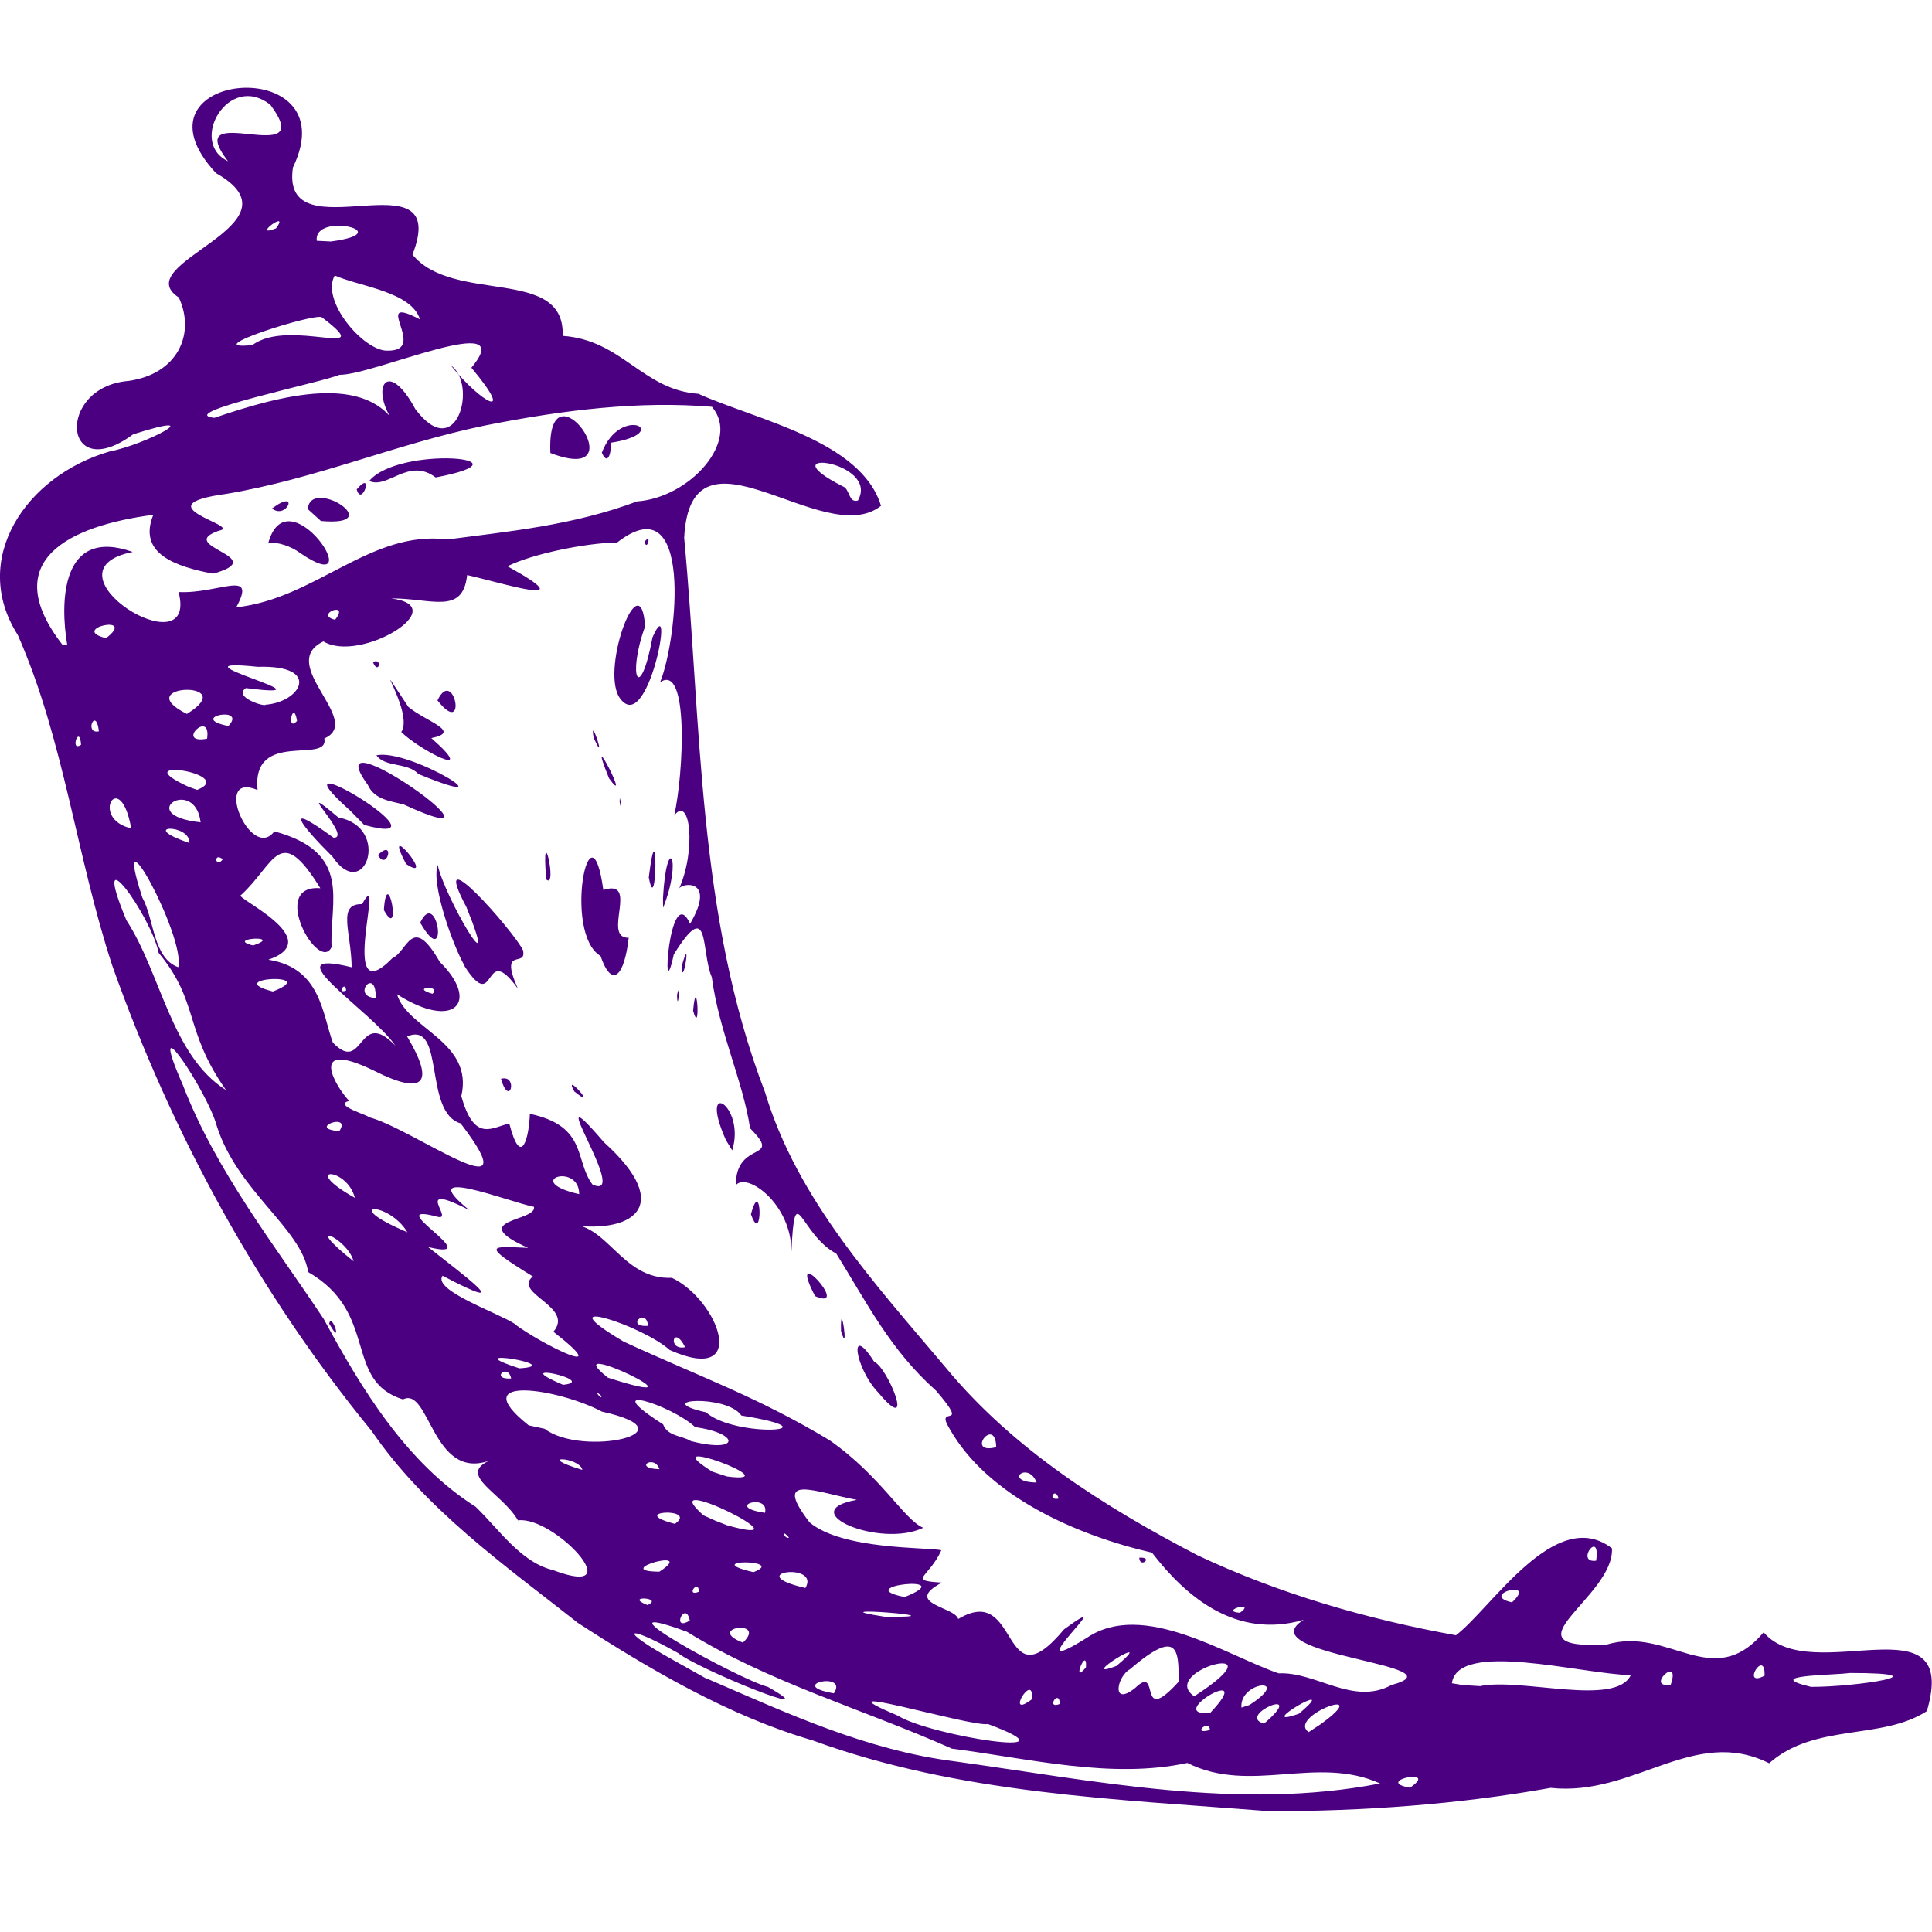
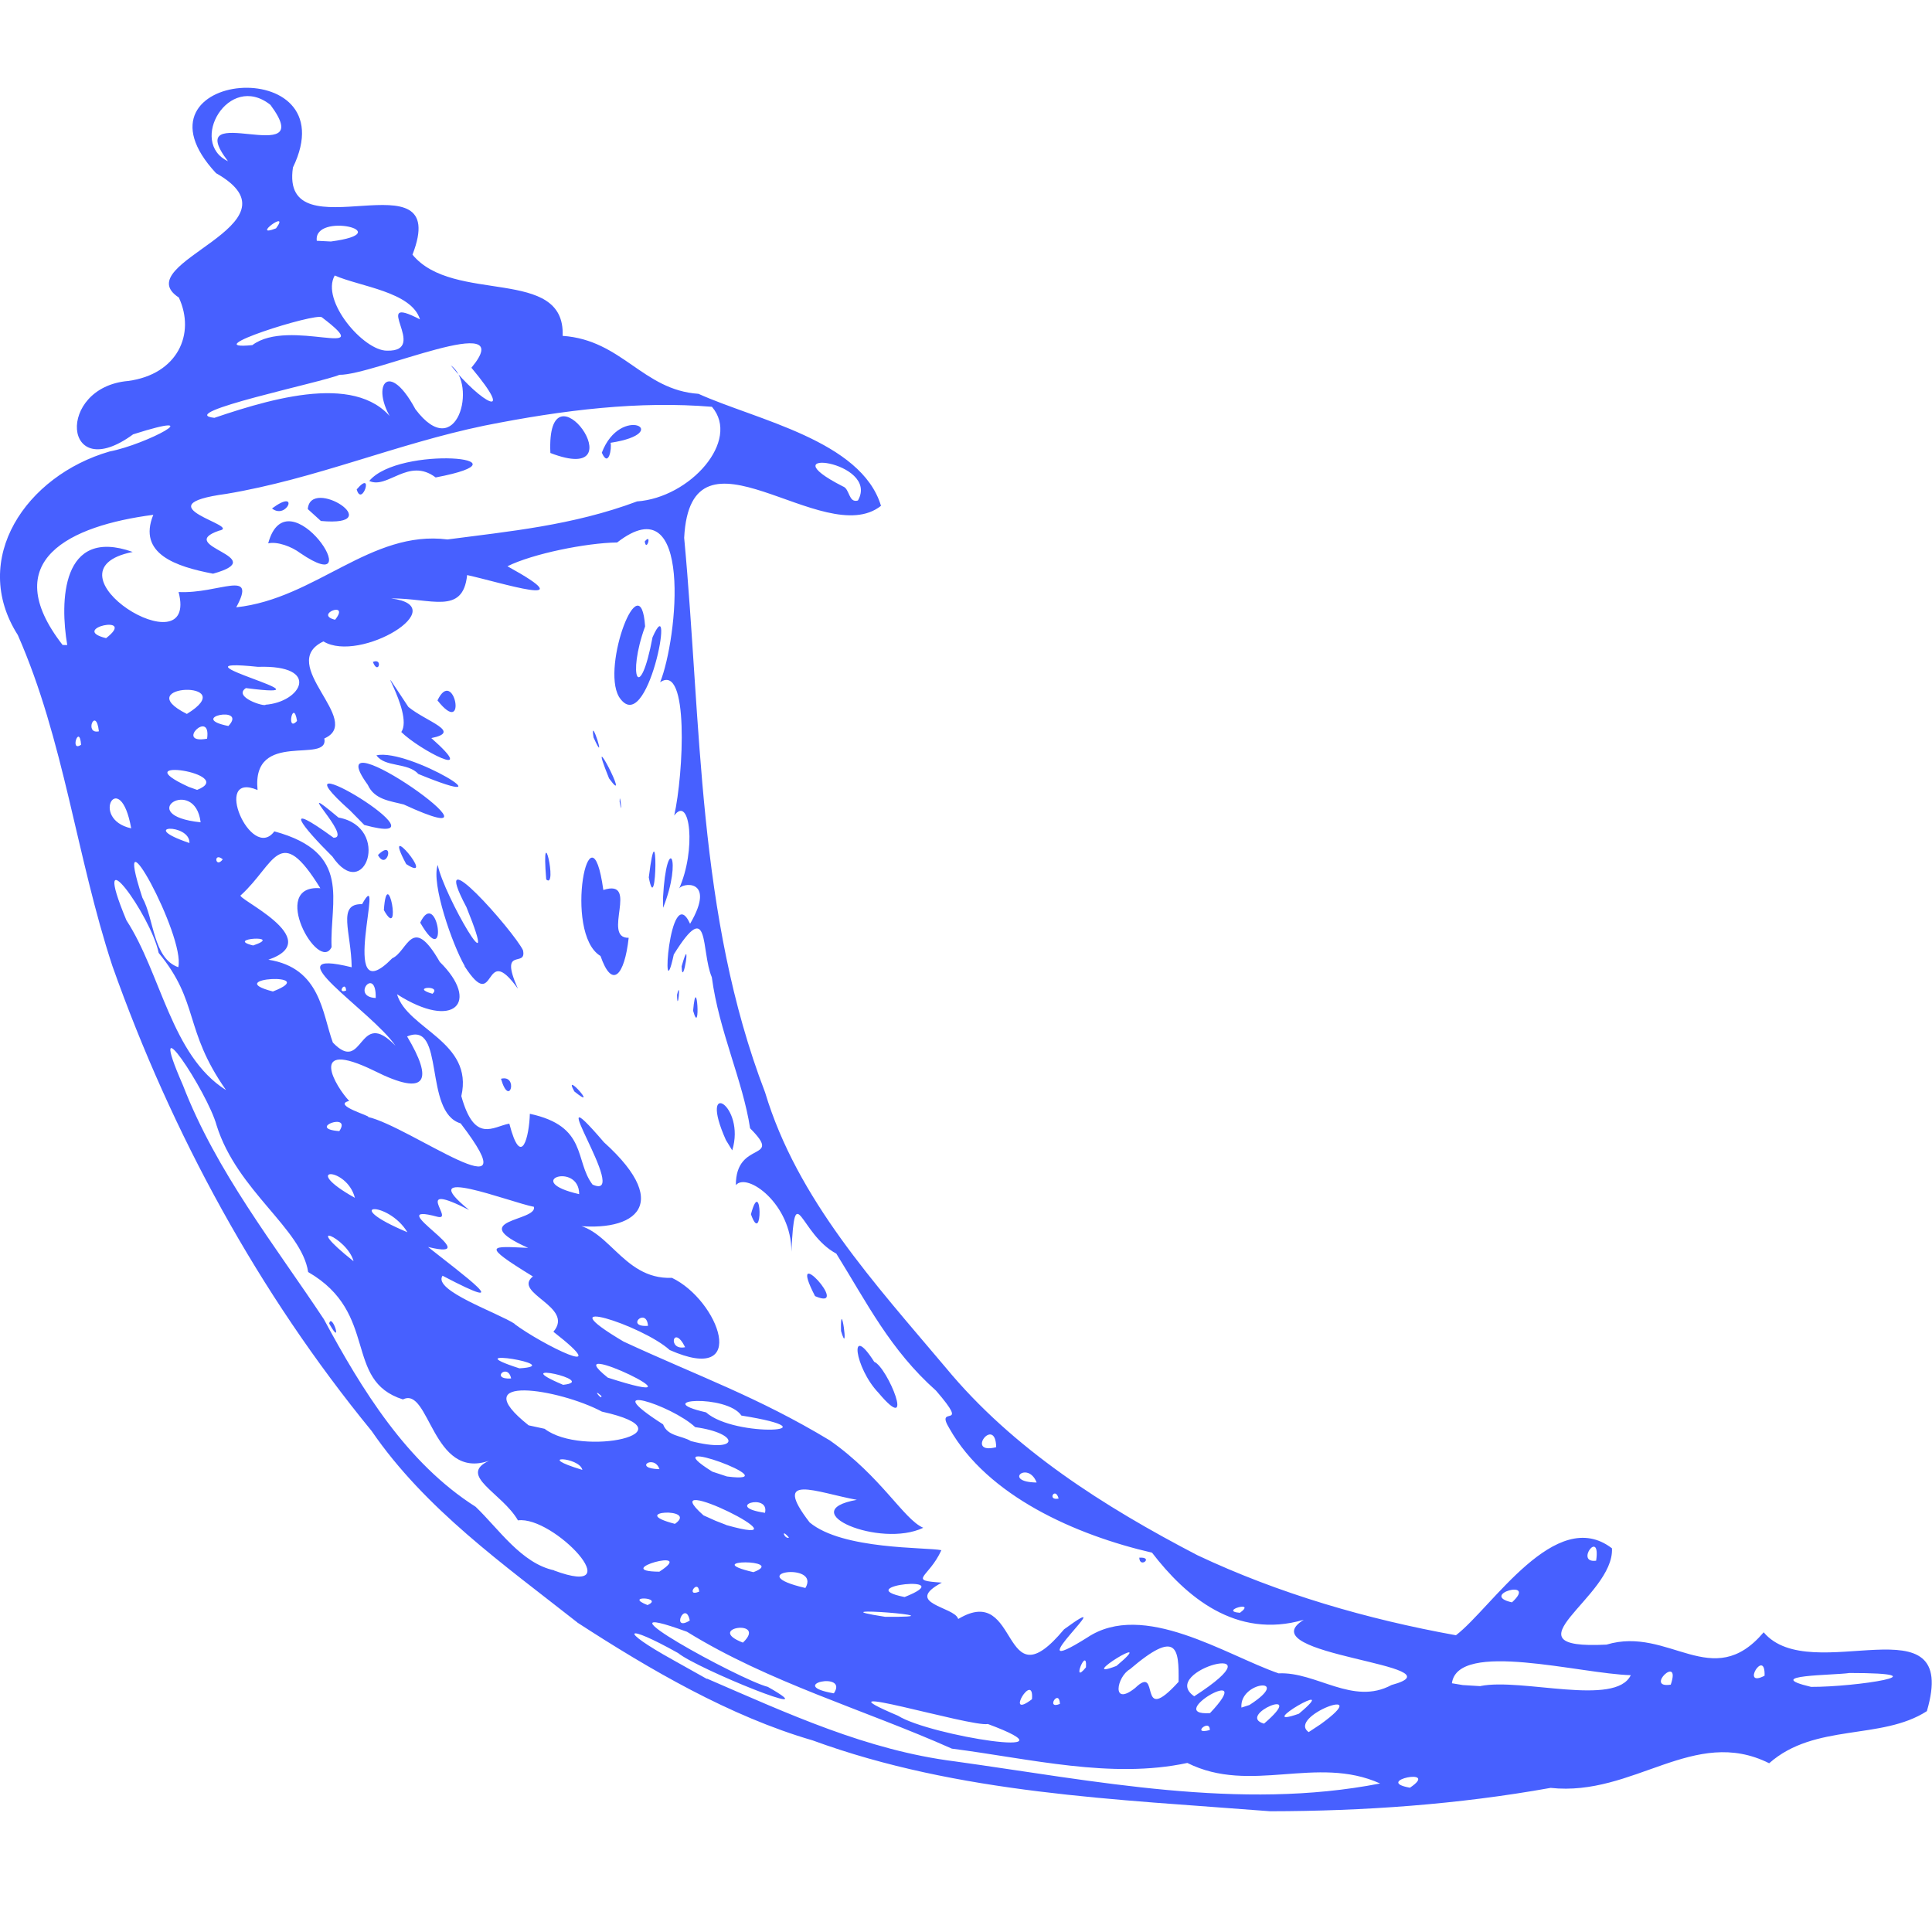
<svg xmlns="http://www.w3.org/2000/svg" height="32" preserveAspectRatio="xMidYMid" viewBox="0 0 32 32" width="32">
-   <path fill="#4B0082" d="m9.563 26.873c-1.22-.96-2.52-1.878-3.408-3.172-1.87-2.283-3.31-4.925-4.294-7.703-.595-1.806-.8-3.743-1.566-5.48-.802-1.26.138-2.64 1.52-3.04.615-.118 1.696-.7.39-.284-1.17.858-1.283-.78-.083-.884.82-.11 1.12-.78.84-1.382-.88-.574 2.132-1.203.616-2.06-1.578-1.7 2.208-2.028 1.274-.094-.222 1.486 2.646-.274 1.98 1.444.677.825 2.534.188 2.487 1.345.986.068 1.324.897 2.25.96.96.433 2.697.774 3.023 1.855-.95.753-3.153-1.555-3.26.53.288 3.08.214 6.252 1.34 9.185.533 1.775 1.825 3.173 2.99 4.556 1.117 1.354 2.63 2.308 4.17 3.11 1.352.638 2.81 1.06 4.283 1.326.597-.457 1.653-2.156 2.584-1.44.045.806-1.85 1.684-.09 1.595 1.035-.312 1.752.8 2.603-.204.785.93 3.26-.593 2.703 1.306-.755.487-1.856.193-2.612.863-1.247-.623-2.24.557-3.62.408-1.533.275-3.092.385-4.646.387-2.55-.2-5.153-.286-7.578-1.174-1.367-.397-2.7-1.175-3.9-1.954zm2.153.933c1.334.576 2.64 1.184 4.1 1.368 2.32.322 4.715.82 7.043.366-1.054-.476-2.143.185-3.193-.34-1.26.27-2.6-.07-3.9-.237-1.455-.648-3.026-1.094-4.388-1.936-1.703-.622.88.798 1.34.913 1.064.604-1.17-.3-1.486-.56-.892-.5-1.005-.396-.088.112l.56.314zm-2.54-1.794c1.293.48-.006-.91-.597-.83-.262-.455-1.003-.743-.48-.987-.94.326-.984-1.24-1.425-1.016-.994-.314-.387-1.426-1.57-2.11-.108-.72-1.176-1.343-1.516-2.428-.15-.556-1.207-2.15-.558-.666.552 1.43 1.524 2.653 2.334 3.875.628 1.164 1.37 2.38 2.514 3.107.386.37.758.937 1.302 1.053zm-3.724-4.09c.045-.195.236.422 0 0zm5.273 4.663c.286-.128-.412-.162 0 0zm.7.256c-.073-.353-.32.198 0 0zm.88.366c.418-.398-.645-.25 0 0zm1.506.84c.254-.375-.813-.14 0 0zm-2.89-2.015c.65-.42-.84-.006 0 0zm.66.33c-.02-.222-.235.1 0 0zm3.293 2.056c.53.334 3.092.732 1.488.137-.27.056-2.975-.766-1.488-.137zm-5.228-4.072c-.05-.222-.822-.246 0 0zm1.533.894c.4-.28-.828-.215 0 0zm1.3.8c.573-.216-.928-.217 0 0zm-3.459-2.375c.62.476 2.506.06.95-.284-.707-.377-2.3-.635-1.214.227l.263.057zm4.32 2.637c.26-.44-1.086-.252 0 0zm-1.313-1.043c1.52.43-1.277-.96-.375-.16l.2.09.175.068zm2.632 1.52c1.44.014-1.3-.2 0 0zm-6.193-3.947c-.056-.268-.355.022 0 0zm8.627 5.312c.038-.484-.47.36 0 0zm-6.17-3.81c-.087-.255-.45-.01 0 0zm-2.32-1.67c.826-.05-1.13-.364 0 0zm-2.747-1.774c-.103-.396-.898-.712 0 0zm7.212 4.577c-.15-.173-.07.037 0 0zm4.488 2.755c-.014-.264-.244.1 0 0zm-4.885-3.165c.08-.34-.705-.103 0 0zm-3.344-2.12c.615-.065-.985-.415 0 0zm5.656 3.515c.958-.38-.933-.185 0 0zm-2.942-1.997c1.103.142-1.313-.75-.243-.08zm3.835 2.358c1.03-.615.69 1.443 1.748.174 1.043-.762-.9.942.384.136.93-.622 2.303.295 3.17.593.624-.03 1.23.54 1.87.193 1.23-.332-2.408-.492-1.454-1.08-1.126.328-1.958-.39-2.513-1.112-1.264-.292-2.724-.938-3.355-2.056-.257-.42.37.06-.222-.627-.76-.677-1.14-1.446-1.652-2.27-.61-.325-.683-1.284-.744-.032.005-.79-.737-1.323-.92-1.102-.003-.76.795-.38.236-.942-.12-.79-.516-1.61-.634-2.502-.185-.43-.026-1.35-.63-.377-.22 1.027-.073-1.262.27-.508.45-.77-.162-.68-.186-.573.293-.65.186-1.572-.077-1.22.156-.69.247-2.535-.233-2.208.29-.72.552-3.297-.712-2.315-.512.007-1.398.186-1.817.394 1.313.724-.132.262-.668.146-.07.67-.6.38-1.26.387 1.058.13-.515 1.08-1.12.712-.788.376.68 1.316.015 1.607.082.437-1.207-.158-1.106.854-.764-.322-.105 1.2.278.685 1.3.352.915 1.154.948 1.917-.212.444-1.046-1.044-.186-.975-.68-1.103-.75-.4-1.315.114-.13.037 1.44.73.454 1.07.867.134.892.893 1.068 1.372.52.543.413-.6 1.037.053-.395-.58-2.09-1.637-.725-1.3-.007-.584-.247-1.056.172-1.045.415-.75-.434 1.85.5.896.258-.113.323-.75.787.06.674.664.244 1.144-.708.536.17.578 1.273.784 1.065 1.687.22.795.527.502.795.456.2.772.33.204.34-.163.962.206.736.775 1.038 1.172.663.3-.95-2.028.19-.7 1.197 1.08.45 1.533-.625 1.36.68-.055.9.92 1.75.885.776.37 1.3 1.787-.036 1.196-.463-.418-2.106-.934-.764-.14 1.238.574 2.222.916 3.416 1.637.854.6 1.223 1.308 1.547 1.447-.718.343-2.164-.274-1.1-.463-.67-.122-1.424-.46-.782.374.546.456 1.933.408 2.182.46-.21.464-.573.5.008.537-.648.346.208.4.268.597zm-1.326-3.744c-.395-.413-.497-1.185-.07-.513.22.088.7 1.263.07.513zm4.32 2.731c.246-.016.007.187 0 0zm-4.94-3.755c-.016-.624.142.48 0 0zm-.43-.577c-.497-.96.625.27 0 0zm-5.202-3.6c.292-.078.144.498 0 0zm4.14 2.244c.18-.673.2.564 0 0zm-2.925-2.034c-.206-.37.43.348 0 0zm2.51.804c-.47-1.053.334-.575.105.172zm-4.328-2.886c-.2-.346-.557-1.36-.445-1.67.1.504 1.072 2.17.476.7-.658-1.24.787.402.936.712.07.307-.406-.084-.084.638-.588-.822-.347.454-.882-.37zm-1.337-.922c.055-.804.306.55 0 0zm.602.208c.287-.606.486.845 0 0zm-1.46-1.1c-.498-.495-.858-.95.024-.307.34.013-.755-1.037.082-.334.88.16.434 1.443-.105.64zm.76-.02c.29-.287.154.282 0 0zm.468.15c-.44-.822.532.345 0 0zm-.93-.888c-1.448-1.29 1.82.673.236.24zm4.148 2.41c-.627-.375-.167-2.644.047-1.093.61-.197-.034.802.42.792-.07.63-.275.857-.467.3zm1.534.907c.06-.684.13.468 0 0zm-.266-.264c.07-.292.006.344 0 0zm-5.122-3.477c-.93-1.283 2.703 1.298.596.325-.22-.058-.485-.078-.596-.325zm2.955 1.566c-.088-1.08.196.18 0 0zm2.243 1.44c.173-.615.013.407 0 0zm-5.055-3.496c.553-.118 2.3.97.695.31-.177-.196-.556-.107-.695-.31zm4.746 2.366c.06-1.105.33-.66.002.16zm-4.335-2.75c.226-.33-.598-1.493.118-.417.3.246.897.412.38.516.815.72-.2.195-.497-.1zm4.1 2.406c.155-1.26.137.737 0 0zm-4.57-3.568c.172-.074.09.23 0 0zm1.07.637c.275-.578.508.644 0 0zm3.017 1.678c-.002-.22.057.323 0 0zm-.175-.386c-.418-1.033.4.547 0 0zm-.257-.678c-.07-.427.24.536 0 0zm.418-.68c-.288-.506.363-2.23.436-1.16-.303.834-.087 1.3.123.18.39-.88-.084 1.737-.56.98zm.43-2.566c.125-.154.028.185 0 0zm-.719 14.151c-.17-.15.022.094 0 0zm1.48.748c.823.212.82-.128.075-.23-.4-.372-1.662-.767-.532-.046.074.2.31.185.457.275zm-2.92-1.94c.453.34 1.707.958.646.13.358-.416-.685-.638-.34-.916-.88-.54-.695-.5-.078-.473-1.058-.473.153-.437.096-.68-.408-.08-2.026-.72-1.074.052-.968-.493-.23.184-.523.113-1-.27.88.754-.157.5.567.45 1.528 1.153.24.476-.17.244.922.615 1.2.8zm1.547.89c1.88.606-.923-.74 0 0zm7.92 4.798c.024-.374-.257.32 0 0zm.814.343c.434-.42.018.67.72-.103.007-.553-.02-.88-.806-.208-.217.12-.313.63.087.31zm-12.923-8.119c-.133-.524-.934-.522 0 0zm.87.57c-.323-.535-1.152-.485 0 0zm4.946 2.983c.483.43 2.218.315.586.053-.24-.357-1.533-.27-.586-.053zm6.798 4.2c.743-.624-.72.278 0 0zm1.546 1.062c.005-.2-.32.087 0 0zm.003-.28c.823-.87-.797.05 0 0zm-16.301-10.325c-.7-1-.436-1.45-1.112-2.267-.128-.625-1.16-2.043-.534-.54.574.88.744 2.24 1.646 2.81zm16.04 10.046c1.515-.978-.62-.426 0 0zm1.156.453c.76-.65-.48-.136 0 0zm-15.316-9.814c.217-.323-.56-.042 0 0zm15.075 9.505c.734-.473-.17-.4-.133.043zm-9.962-6.28c-.025-.32-.388.027 0 0zm.615.354c-.196-.396-.3.062 0 0zm10.525 6.245c.94-.68-.57-.13-.197.13zm-.36-.174c.767-.642-.81.284 0 0zm1.84 1.225c.514-.344-.625-.11 0 0zm-17.26-11.11c.69.154 2.755 1.698 1.537.107-.624-.185-.25-1.71-.887-1.44.427.714.35 1.018-.546.568-1.127-.55-.633.272-.413.5-.3.07.397.26.31.266zm-3.14-2.48c.123-.51-1.137-2.81-.595-1.152.195.347.175 1.005.595 1.152zm5.766 3.555c-.356-.297-.017-.042 0 0zm.874.204c0-.54-.966-.22 0 0zm7.577 4.776c-.145-.37-.57-.008 0 0zm.364.266c-.054-.207-.2.04 0 0zm3.003 1.892c.29-.213-.36-.028 0 0zm-16.017-10.291c.826-.32-.885-.228 0 0zm11.98 7.548c-.01-.535-.527.133 0 0zm-12.307-8.31c.53-.18-.49-.118 0 0zm1.54.746c-.01-.176-.163.067 0 0zm18.788 11.52c.682-.138 2.238.347 2.49-.18-.83-.02-2.867-.585-2.963.134l.18.03.293.018zm-18.298-11.396c.012-.542-.422-.02 0 0zm-4.05-2.81c-.184-1.032-.7-.156 0 0zm.965.243c.012-.332-.884-.298 0 0zm.552.27c-.16-.13-.124.163 0 0zm3.473 2.227c.164-.15-.387-.11 0 0zm-3.84-2.84c-.094-.78-1.12-.117 0 0zm-1.98-1.285c-.028-.36-.193.136 0 0zm.295-.222c-.048-.427-.253.054 0 0zm1.627.97c.688-.27-1.253-.56-.14-.05zm21.778 13.457c.44-.404-.56-.125 0 0zm2.63 1.363c.177-.52-.445.07 0 0zm-24.243-15.668c.073-.505-.546.1 0 0zm-2.316-1.55c-.122-.715-.104-1.965 1.084-1.543-1.587.316 1.1 1.974.76.664.668.033 1.306-.395.955.253 1.317-.143 2.227-1.285 3.499-1.124 1-.132 2.072-.23 3.14-.63.877-.063 1.72-1.007 1.24-1.567-1.196-.1-2.448.048-3.77.312-1.465.304-2.795.883-4.273 1.13-1.44.194.29.533-.123.61-.75.26.897.436-.097.712-.614-.117-1.253-.328-.99-.975-1.38.18-2.593.752-1.502 2.156l.08.001zm3.328-1.685c.323-1.192 1.733.98.53.16-.143-.108-.38-.195-.53-.16zm.063-.578c.467-.347.248.195 0 0zm.593.01c.043-.548 1.358.3.217.197zm.81-.326c.297-.347.086.307 0 0zm.208-.14c.494-.593 2.793-.38 1.1-.058-.45-.34-.797.2-1.1.058zm3-.463c-.074-1.62 1.492.575 0 0zm.852-.005c.31-.816 1.21-.328.145-.164.023.087-.032.422-.145.164zm-6.873 4.327c.93-.57-.987-.494 0 0zm.688.2c.326-.347-.7-.14 0 0zm-2.026-1.455c.53-.41-.63-.155 0 0zm27.47 17.185c.015-.474-.406.213 0 0zm-2.79-1.905c.08-.545-.36.047 0 0zm3.56 2.09c.743.003 2.252-.23.635-.23-.254.04-1.48.03-.635.23zm-25.607-16.267c.602-.04.94-.663-.117-.628-1.64-.17 1.446.562-.2.352-.222.147.314.316.327.275zm.53.268c-.063-.386-.186.205 0 0zm.63-1.676c.26-.324-.36-.087 0 0zm-2-3.344c1.074-.365 2.542-.775 3.05.18-.516-.62-.208-1.232.28-.324.69.918 1.034-.418.586-.726.51.634 1.09.934.342.04.815-.98-1.63.128-2.186.117-.267.12-2.76.636-2.07.713zm.63-1.205c.612-.462 2.118.275 1.152-.46-.095-.083-2.115.557-1.152.46zm2.232.092c.716.018-.31-.963.544-.518-.14-.458-.994-.543-1.412-.727-.236.418.48 1.25.867 1.245zm-1.84-2.026c.248-.336-.435.17 0 0zm.908.218c1.155-.153-.294-.497-.233-.012zm-1.704-1.33c-.813-1.062 1.53.178.703-.933-.696-.553-1.363.624-.703.933zm10.434 5.62c.373-.66-1.54-.89-.25-.234.118.04.092.28.25.234z" />
+   <path fill="#4760ff" d="m9.563 26.873c-1.22-.96-2.52-1.878-3.408-3.172-1.87-2.283-3.31-4.925-4.294-7.703-.595-1.806-.8-3.743-1.566-5.48-.802-1.26.138-2.64 1.52-3.04.615-.118 1.696-.7.39-.284-1.17.858-1.283-.78-.083-.884.82-.11 1.12-.78.84-1.382-.88-.574 2.132-1.203.616-2.06-1.578-1.7 2.208-2.028 1.274-.094-.222 1.486 2.646-.274 1.98 1.444.677.825 2.534.188 2.487 1.345.986.068 1.324.897 2.25.96.96.433 2.697.774 3.023 1.855-.95.753-3.153-1.555-3.26.53.288 3.08.214 6.252 1.34 9.185.533 1.775 1.825 3.173 2.99 4.556 1.117 1.354 2.63 2.308 4.17 3.11 1.352.638 2.81 1.06 4.283 1.326.597-.457 1.653-2.156 2.584-1.44.045.806-1.85 1.684-.09 1.595 1.035-.312 1.752.8 2.603-.204.785.93 3.26-.593 2.703 1.306-.755.487-1.856.193-2.612.863-1.247-.623-2.24.557-3.62.408-1.533.275-3.092.385-4.646.387-2.55-.2-5.153-.286-7.578-1.174-1.367-.397-2.7-1.175-3.9-1.954zm2.153.933c1.334.576 2.64 1.184 4.1 1.368 2.32.322 4.715.82 7.043.366-1.054-.476-2.143.185-3.193-.34-1.26.27-2.6-.07-3.9-.237-1.455-.648-3.026-1.094-4.388-1.936-1.703-.622.88.798 1.34.913 1.064.604-1.17-.3-1.486-.56-.892-.5-1.005-.396-.088.112l.56.314zm-2.54-1.794c1.293.48-.006-.91-.597-.83-.262-.455-1.003-.743-.48-.987-.94.326-.984-1.24-1.425-1.016-.994-.314-.387-1.426-1.57-2.11-.108-.72-1.176-1.343-1.516-2.428-.15-.556-1.207-2.15-.558-.666.552 1.43 1.524 2.653 2.334 3.875.628 1.164 1.37 2.38 2.514 3.107.386.37.758.937 1.302 1.053zm-3.724-4.09c.045-.195.236.422 0 0zm5.273 4.663c.286-.128-.412-.162 0 0zm.7.256c-.073-.353-.32.198 0 0zm.88.366c.418-.398-.645-.25 0 0zm1.506.84c.254-.375-.813-.14 0 0zm-2.89-2.015c.65-.42-.84-.006 0 0zm.66.33c-.02-.222-.235.1 0 0zm3.293 2.056c.53.334 3.092.732 1.488.137-.27.056-2.975-.766-1.488-.137zm-5.228-4.072c-.05-.222-.822-.246 0 0zm1.533.894c.4-.28-.828-.215 0 0zm1.3.8c.573-.216-.928-.217 0 0zm-3.459-2.375c.62.476 2.506.06.95-.284-.707-.377-2.3-.635-1.214.227l.263.057zm4.32 2.637c.26-.44-1.086-.252 0 0zm-1.313-1.043c1.52.43-1.277-.96-.375-.16l.2.09.175.068zm2.632 1.52c1.44.014-1.3-.2 0 0zm-6.193-3.947c-.056-.268-.355.022 0 0zm8.627 5.312c.038-.484-.47.36 0 0zm-6.17-3.81c-.087-.255-.45-.01 0 0zm-2.32-1.67c.826-.05-1.13-.364 0 0zm-2.747-1.774c-.103-.396-.898-.712 0 0zm7.212 4.577c-.15-.173-.07.037 0 0zm4.488 2.755c-.014-.264-.244.1 0 0zm-4.885-3.165c.08-.34-.705-.103 0 0zm-3.344-2.12c.615-.065-.985-.415 0 0zm5.656 3.515c.958-.38-.933-.185 0 0zm-2.942-1.997c1.103.142-1.313-.75-.243-.08zm3.835 2.358c1.03-.615.69 1.443 1.748.174 1.043-.762-.9.942.384.136.93-.622 2.303.295 3.17.593.624-.03 1.23.54 1.87.193 1.23-.332-2.408-.492-1.454-1.08-1.126.328-1.958-.39-2.513-1.112-1.264-.292-2.724-.938-3.355-2.056-.257-.42.37.06-.222-.627-.76-.677-1.14-1.446-1.652-2.27-.61-.325-.683-1.284-.744-.032.005-.79-.737-1.323-.92-1.102-.003-.76.795-.38.236-.942-.12-.79-.516-1.61-.634-2.502-.185-.43-.026-1.35-.63-.377-.22 1.027-.073-1.262.27-.508.45-.77-.162-.68-.186-.573.293-.65.186-1.572-.077-1.22.156-.69.247-2.535-.233-2.208.29-.72.552-3.297-.712-2.315-.512.007-1.398.186-1.817.394 1.313.724-.132.262-.668.146-.07.67-.6.38-1.26.387 1.058.13-.515 1.08-1.12.712-.788.376.68 1.316.015 1.607.082.437-1.207-.158-1.106.854-.764-.322-.105 1.2.278.685 1.3.352.915 1.154.948 1.917-.212.444-1.046-1.044-.186-.975-.68-1.103-.75-.4-1.315.114-.13.037 1.44.73.454 1.07.867.134.892.893 1.068 1.372.52.543.413-.6 1.037.053-.395-.58-2.09-1.637-.725-1.3-.007-.584-.247-1.056.172-1.045.415-.75-.434 1.85.5.896.258-.113.323-.75.787.06.674.664.244 1.144-.708.536.17.578 1.273.784 1.065 1.687.22.795.527.502.795.456.2.772.33.204.34-.163.962.206.736.775 1.038 1.172.663.3-.95-2.028.19-.7 1.197 1.08.45 1.533-.625 1.36.68-.055.9.92 1.75.885.776.37 1.3 1.787-.036 1.196-.463-.418-2.106-.934-.764-.14 1.238.574 2.222.916 3.416 1.637.854.6 1.223 1.308 1.547 1.447-.718.343-2.164-.274-1.1-.463-.67-.122-1.424-.46-.782.374.546.456 1.933.408 2.182.46-.21.464-.573.5.008.537-.648.346.208.4.268.597zm-1.326-3.744c-.395-.413-.497-1.185-.07-.513.22.088.7 1.263.07.513zm4.32 2.731c.246-.016.007.187 0 0zm-4.94-3.755c-.016-.624.142.48 0 0zm-.43-.577c-.497-.96.625.27 0 0zm-5.202-3.6c.292-.078.144.498 0 0zm4.14 2.244c.18-.673.2.564 0 0zm-2.925-2.034c-.206-.37.43.348 0 0zm2.51.804c-.47-1.053.334-.575.105.172zm-4.328-2.886c-.2-.346-.557-1.36-.445-1.67.1.504 1.072 2.17.476.7-.658-1.24.787.402.936.712.07.307-.406-.084-.084.638-.588-.822-.347.454-.882-.37zm-1.337-.922c.055-.804.306.55 0 0zm.602.208c.287-.606.486.845 0 0zm-1.46-1.1c-.498-.495-.858-.95.024-.307.34.013-.755-1.037.082-.334.88.16.434 1.443-.105.64zm.76-.02c.29-.287.154.282 0 0zm.468.15c-.44-.822.532.345 0 0zm-.93-.888c-1.448-1.29 1.82.673.236.24zm4.148 2.41c-.627-.375-.167-2.644.047-1.093.61-.197-.034.802.42.792-.07.63-.275.857-.467.3zm1.534.907c.06-.684.13.468 0 0zm-.266-.264c.07-.292.006.344 0 0zm-5.122-3.477c-.93-1.283 2.703 1.298.596.325-.22-.058-.485-.078-.596-.325zm2.955 1.566c-.088-1.08.196.18 0 0zm2.243 1.44c.173-.615.013.407 0 0zm-5.055-3.496c.553-.118 2.3.97.695.31-.177-.196-.556-.107-.695-.31zm4.746 2.366c.06-1.105.33-.66.002.16zm-4.335-2.75c.226-.33-.598-1.493.118-.417.3.246.897.412.38.516.815.72-.2.195-.497-.1zm4.1 2.406c.155-1.26.137.737 0 0zm-4.57-3.568c.172-.074.09.23 0 0zm1.07.637c.275-.578.508.644 0 0zm3.017 1.678c-.002-.22.057.323 0 0zm-.175-.386c-.418-1.033.4.547 0 0zm-.257-.678c-.07-.427.24.536 0 0zm.418-.68c-.288-.506.363-2.23.436-1.16-.303.834-.087 1.3.123.18.39-.88-.084 1.737-.56.98zm.43-2.566c.125-.154.028.185 0 0zm-.719 14.151c-.17-.15.022.094 0 0zm1.48.748c.823.212.82-.128.075-.23-.4-.372-1.662-.767-.532-.046.074.2.31.185.457.275zm-2.92-1.94c.453.34 1.707.958.646.13.358-.416-.685-.638-.34-.916-.88-.54-.695-.5-.078-.473-1.058-.473.153-.437.096-.68-.408-.08-2.026-.72-1.074.052-.968-.493-.23.184-.523.113-1-.27.88.754-.157.5.567.45 1.528 1.153.24.476-.17.244.922.615 1.2.8zm1.547.89c1.88.606-.923-.74 0 0zm7.92 4.798c.024-.374-.257.32 0 0zm.814.343c.434-.42.018.67.72-.103.007-.553-.02-.88-.806-.208-.217.12-.313.63.087.31zm-12.923-8.119c-.133-.524-.934-.522 0 0zm.87.57c-.323-.535-1.152-.485 0 0zm4.946 2.983c.483.43 2.218.315.586.053-.24-.357-1.533-.27-.586-.053zm6.798 4.2c.743-.624-.72.278 0 0zm1.546 1.062c.005-.2-.32.087 0 0zm.003-.28c.823-.87-.797.05 0 0zm-16.301-10.325c-.7-1-.436-1.45-1.112-2.267-.128-.625-1.16-2.043-.534-.54.574.88.744 2.24 1.646 2.81zm16.04 10.046c1.515-.978-.62-.426 0 0zm1.156.453c.76-.65-.48-.136 0 0zm-15.316-9.814c.217-.323-.56-.042 0 0zm15.075 9.505c.734-.473-.17-.4-.133.043zm-9.962-6.28c-.025-.32-.388.027 0 0zm.615.354c-.196-.396-.3.062 0 0zm10.525 6.245c.94-.68-.57-.13-.197.13zm-.36-.174c.767-.642-.81.284 0 0zm1.84 1.225c.514-.344-.625-.11 0 0zm-17.26-11.11c.69.154 2.755 1.698 1.537.107-.624-.185-.25-1.71-.887-1.44.427.714.35 1.018-.546.568-1.127-.55-.633.272-.413.5-.3.07.397.26.31.266zm-3.14-2.48c.123-.51-1.137-2.81-.595-1.152.195.347.175 1.005.595 1.152zm5.766 3.555c-.356-.297-.017-.042 0 0zm.874.204c0-.54-.966-.22 0 0zm7.577 4.776c-.145-.37-.57-.008 0 0zm.364.266c-.054-.207-.2.04 0 0zm3.003 1.892c.29-.213-.36-.028 0 0zm-16.017-10.291c.826-.32-.885-.228 0 0zm11.98 7.548c-.01-.535-.527.133 0 0zm-12.307-8.31c.53-.18-.49-.118 0 0zm1.54.746c-.01-.176-.163.067 0 0zm18.788 11.52c.682-.138 2.238.347 2.49-.18-.83-.02-2.867-.585-2.963.134l.18.03.293.018zm-18.298-11.396c.012-.542-.422-.02 0 0zm-4.05-2.81c-.184-1.032-.7-.156 0 0zm.965.243c.012-.332-.884-.298 0 0zm.552.27c-.16-.13-.124.163 0 0zm3.473 2.227c.164-.15-.387-.11 0 0zm-3.84-2.84c-.094-.78-1.12-.117 0 0zm-1.98-1.285c-.028-.36-.193.136 0 0zm.295-.222c-.048-.427-.253.054 0 0zm1.627.97c.688-.27-1.253-.56-.14-.05zm21.778 13.457c.44-.404-.56-.125 0 0zm2.63 1.363c.177-.52-.445.07 0 0zm-24.243-15.668c.073-.505-.546.1 0 0zm-2.316-1.55c-.122-.715-.104-1.965 1.084-1.543-1.587.316 1.1 1.974.76.664.668.033 1.306-.395.955.253 1.317-.143 2.227-1.285 3.499-1.124 1-.132 2.072-.23 3.14-.63.877-.063 1.72-1.007 1.24-1.567-1.196-.1-2.448.048-3.77.312-1.465.304-2.795.883-4.273 1.13-1.44.194.29.533-.123.61-.75.26.897.436-.097.712-.614-.117-1.253-.328-.99-.975-1.38.18-2.593.752-1.502 2.156l.08.001zm3.328-1.685c.323-1.192 1.733.98.53.16-.143-.108-.38-.195-.53-.16zm.063-.578c.467-.347.248.195 0 0zm.593.01c.043-.548 1.358.3.217.197zm.81-.326c.297-.347.086.307 0 0zm.208-.14c.494-.593 2.793-.38 1.1-.058-.45-.34-.797.2-1.1.058zm3-.463c-.074-1.62 1.492.575 0 0zm.852-.005c.31-.816 1.21-.328.145-.164.023.087-.032.422-.145.164zm-6.873 4.327c.93-.57-.987-.494 0 0zm.688.2c.326-.347-.7-.14 0 0zm-2.026-1.455c.53-.41-.63-.155 0 0zm27.47 17.185c.015-.474-.406.213 0 0zm-2.79-1.905c.08-.545-.36.047 0 0zm3.56 2.09c.743.003 2.252-.23.635-.23-.254.04-1.48.03-.635.23zm-25.607-16.267c.602-.04.94-.663-.117-.628-1.64-.17 1.446.562-.2.352-.222.147.314.316.327.275zm.53.268c-.063-.386-.186.205 0 0zm.63-1.676c.26-.324-.36-.087 0 0zm-2-3.344c1.074-.365 2.542-.775 3.05.18-.516-.62-.208-1.232.28-.324.69.918 1.034-.418.586-.726.51.634 1.09.934.342.04.815-.98-1.63.128-2.186.117-.267.12-2.76.636-2.07.713zm.63-1.205c.612-.462 2.118.275 1.152-.46-.095-.083-2.115.557-1.152.46zm2.232.092c.716.018-.31-.963.544-.518-.14-.458-.994-.543-1.412-.727-.236.418.48 1.25.867 1.245zm-1.84-2.026c.248-.336-.435.17 0 0zm.908.218c1.155-.153-.294-.497-.233-.012zm-1.704-1.33c-.813-1.062 1.53.178.703-.933-.696-.553-1.363.624-.703.933zm10.434 5.62c.373-.66-1.54-.89-.25-.234.118.04.092.28.25.234z" />
</svg>
